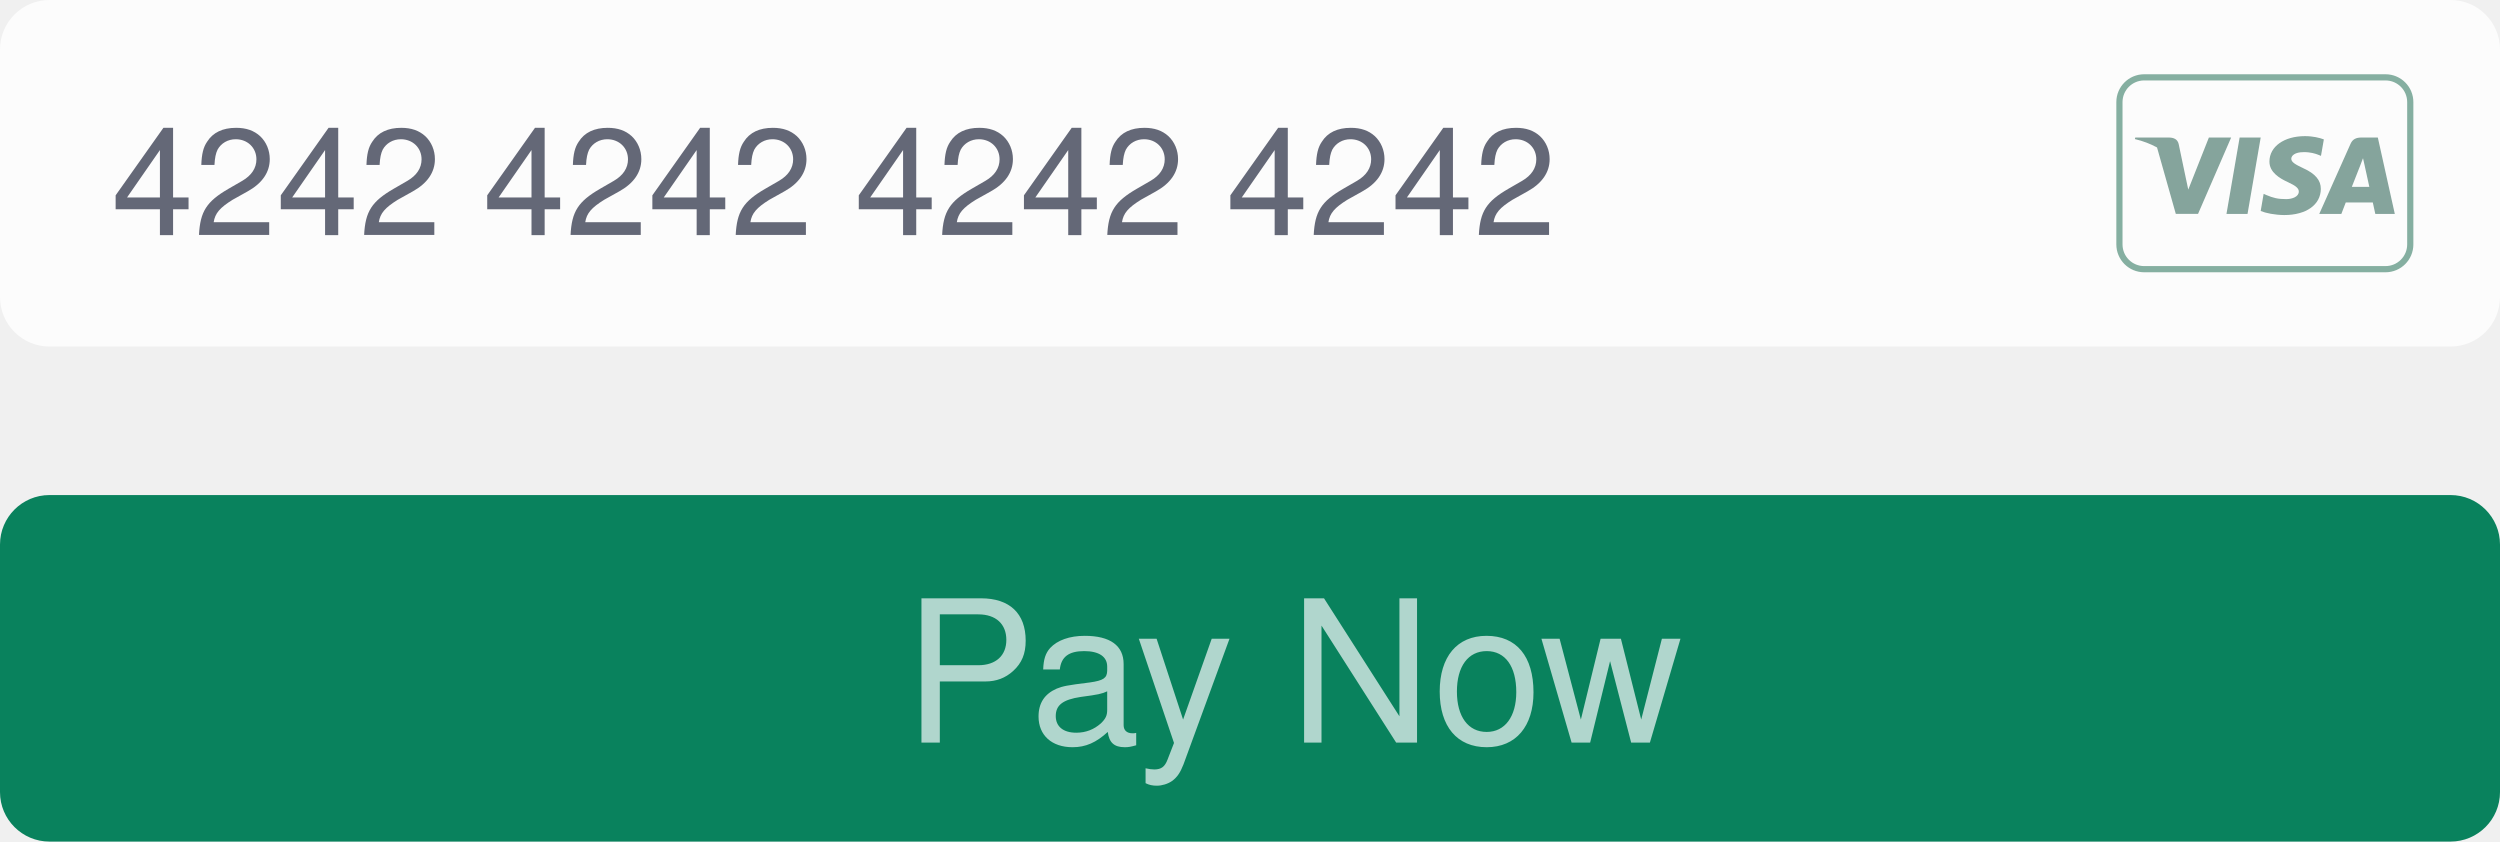
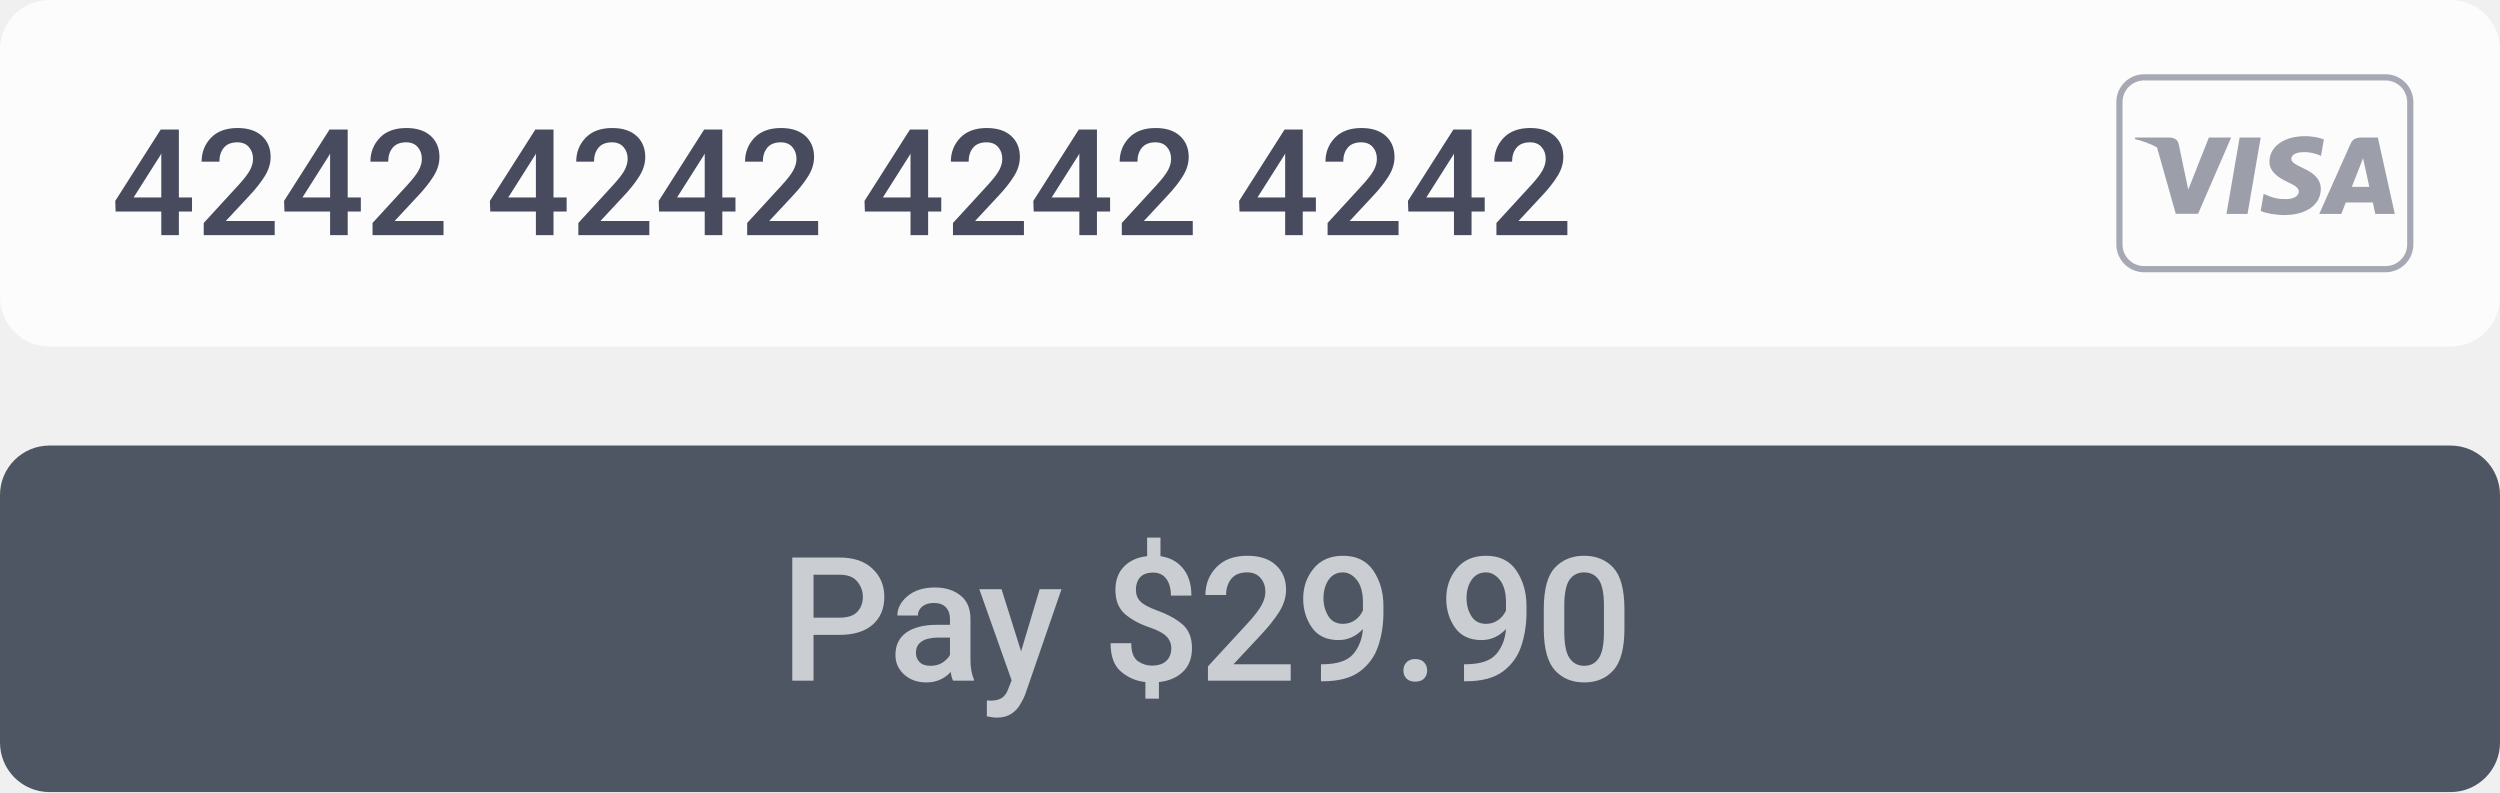
- <svg xmlns="http://www.w3.org/2000/svg" width="202px" height="68px" viewBox="0 0 202 68" version="1.1">
-   <g id="Recipes-v0" stroke="none" stroke-width="1" fill="none" fill-rule="evenodd">
-     <g id="recipes-home-v0" transform="translate(-174, -886)">
-       <g id="Group-6" transform="translate(124, 798)">
-         <g id="CardC" transform="translate(50, 88)">
-           <rect id="Rectangle" fill="#FFFFFF" opacity="0.8" x="0" y="0" width="202" height="28" rx="4" />
-           <rect id="Rectangle-Copy-3" fill="#09825D" x="0" y="40" width="202" height="28" rx="4" />
-           <text id="Pay-Now" opacity="0.7" font-family="Helvetica" font-size="16" font-weight="normal" fill="#F7FAFC">
-             <tspan x="73" y="60">Pay Now</tspan>
-           </text>
-           <text id="4242-4242-4242-4242" opacity="0.67" font-family="Helvetica" font-size="12" font-weight="normal" fill="#1A1F36">
-             <tspan x="9" y="19">4242 4242 4242 4242</tspan>
-           </text>
-           <g id="Visa" opacity="0.5" transform="translate(171, 6)" fill-rule="nonzero">
-             <rect id="Container" stroke="#0E6245" stroke-width="0.5" x="0.25" y="0.25" width="23.5" height="15.5" rx="2" />
-             <path d="M3.288,5.914 C2.765,5.628 2.168,5.397 1.5,5.237 L1.528,5.112 L4.265,5.112 C4.636,5.125 4.937,5.237 5.035,5.631 L5.63,8.467 L5.812,9.321 L7.478,5.112 L9.277,5.112 L6.603,11.278 L4.804,11.278 L3.288,5.914 L3.288,5.914 Z M10.6,11.284 L8.899,11.284 L9.963,5.112 L11.664,5.112 L10.6,11.284 Z M16.767,5.263 L16.535,6.596 L16.382,6.53 C16.074,6.405 15.667,6.281 15.114,6.294 C14.443,6.294 14.142,6.563 14.135,6.825 C14.135,7.114 14.499,7.305 15.094,7.587 C16.074,8.027 16.529,8.566 16.522,9.268 C16.508,10.549 15.346,11.376 13.561,11.376 C12.798,11.369 12.063,11.218 11.664,11.048 L11.902,9.662 L12.126,9.761 C12.679,9.991 13.043,10.089 13.722,10.089 C14.212,10.089 14.737,9.898 14.744,9.485 C14.744,9.216 14.52,9.019 13.862,8.716 C13.218,8.421 12.357,7.928 12.371,7.042 C12.378,5.84 13.561,5 15.241,5 C15.899,5 16.431,5.138 16.767,5.263 Z M19.028,9.097 L20.442,9.097 C20.372,8.789 20.05,7.311 20.05,7.311 L19.931,6.78 C19.847,7.009 19.7,7.384 19.707,7.371 C19.707,7.371 19.168,8.743 19.028,9.097 Z M21.128,5.112 L22.5,11.284 L20.925,11.284 C20.925,11.284 20.771,10.575 20.722,10.358 L18.538,10.358 C18.475,10.522 18.181,11.284 18.181,11.284 L16.396,11.284 L18.923,5.624 C19.098,5.223 19.406,5.112 19.812,5.112 L21.128,5.112 L21.128,5.112 Z" id="Shape" fill="#0D4B3B" />
-           </g>
-         </g>
-       </g>
+ <svg xmlns="http://www.w3.org/2000/svg" height="64" viewBox="0 0 202 64" width="202">
+   <g fill="none" fill-rule="evenodd">
+     <rect fill="#fff" height="28" opacity=".8" rx="4" width="202" />
+     <g transform="translate(0 36)">
+       <rect fill="#4e5663" height="28" rx="4" width="202" />
+       <text style="opacity:.7;font-family:-apple-system, BlinkMacSystemFont, 'Segoe UI', Roboto, sans-serif;font-size:14;font-weight:500;letter-spacing:-.154;fill:#fff">
+         <tspan x="63" y="19">Pay $29.90</tspan>
+       </text>
+     </g>
+     <text fill="#1a1f36" font-family="-apple-system, BlinkMacSystemFont, 'Segoe UI', Roboto, sans-serif" font-size="12" font-weight="500" opacity=".798">
+       <tspan x="9" y="19">4242 4242 4242 4242</tspan>
+     </text>
+     <g fill-rule="nonzero" opacity=".5" transform="translate(171 6)">
+       <rect height="15.5" rx="2" stroke="#4f566b" stroke-width=".5" width="23.5" x=".25" y=".25" />
+       <path d="m3.288 5.914c-.523-.287-1.12-.518-1.788-.678l.028-.125h2.737c.371.013.672.125.77.519l.595 2.836.182.854 1.666-4.209h1.799l-2.674 6.166h-1.799zm7.312 5.37h-1.701l1.064-6.172h1.701zm6.167-6.021-.231 1.333-.154-.066c-.308-.125-.714-.25-1.267-.236-.672 0-.973.269-.98.532 0 .289.364.479.959.762.98.44 1.435.978 1.428 1.681-.014 1.28-1.176 2.108-2.961 2.108-.763-.007-1.498-.158-1.897-.328l.238-1.386.224.099c.553.23.917.328 1.596.328.49 0 1.015-.191 1.022-.604 0-.269-.224-.466-.882-.768-.644-.296-1.505-.788-1.491-1.674.007-1.202 1.19-2.042 2.87-2.042.658 0 1.19.138 1.526.263zm2.261 3.835h1.414c-.07-.309-.392-1.786-.392-1.786l-.119-.532c-.084.23-.231.604-.224.591 0 0-.539 1.372-.679 1.727zm2.1-3.986 1.372 6.172h-1.575s-.154-.709-.203-.926h-2.184c-.063.164-.357.926-.357.926h-1.785l2.527-5.66c.175-.401.483-.512.889-.512z" fill="#3c4257" />
    </g>
  </g>
</svg>
